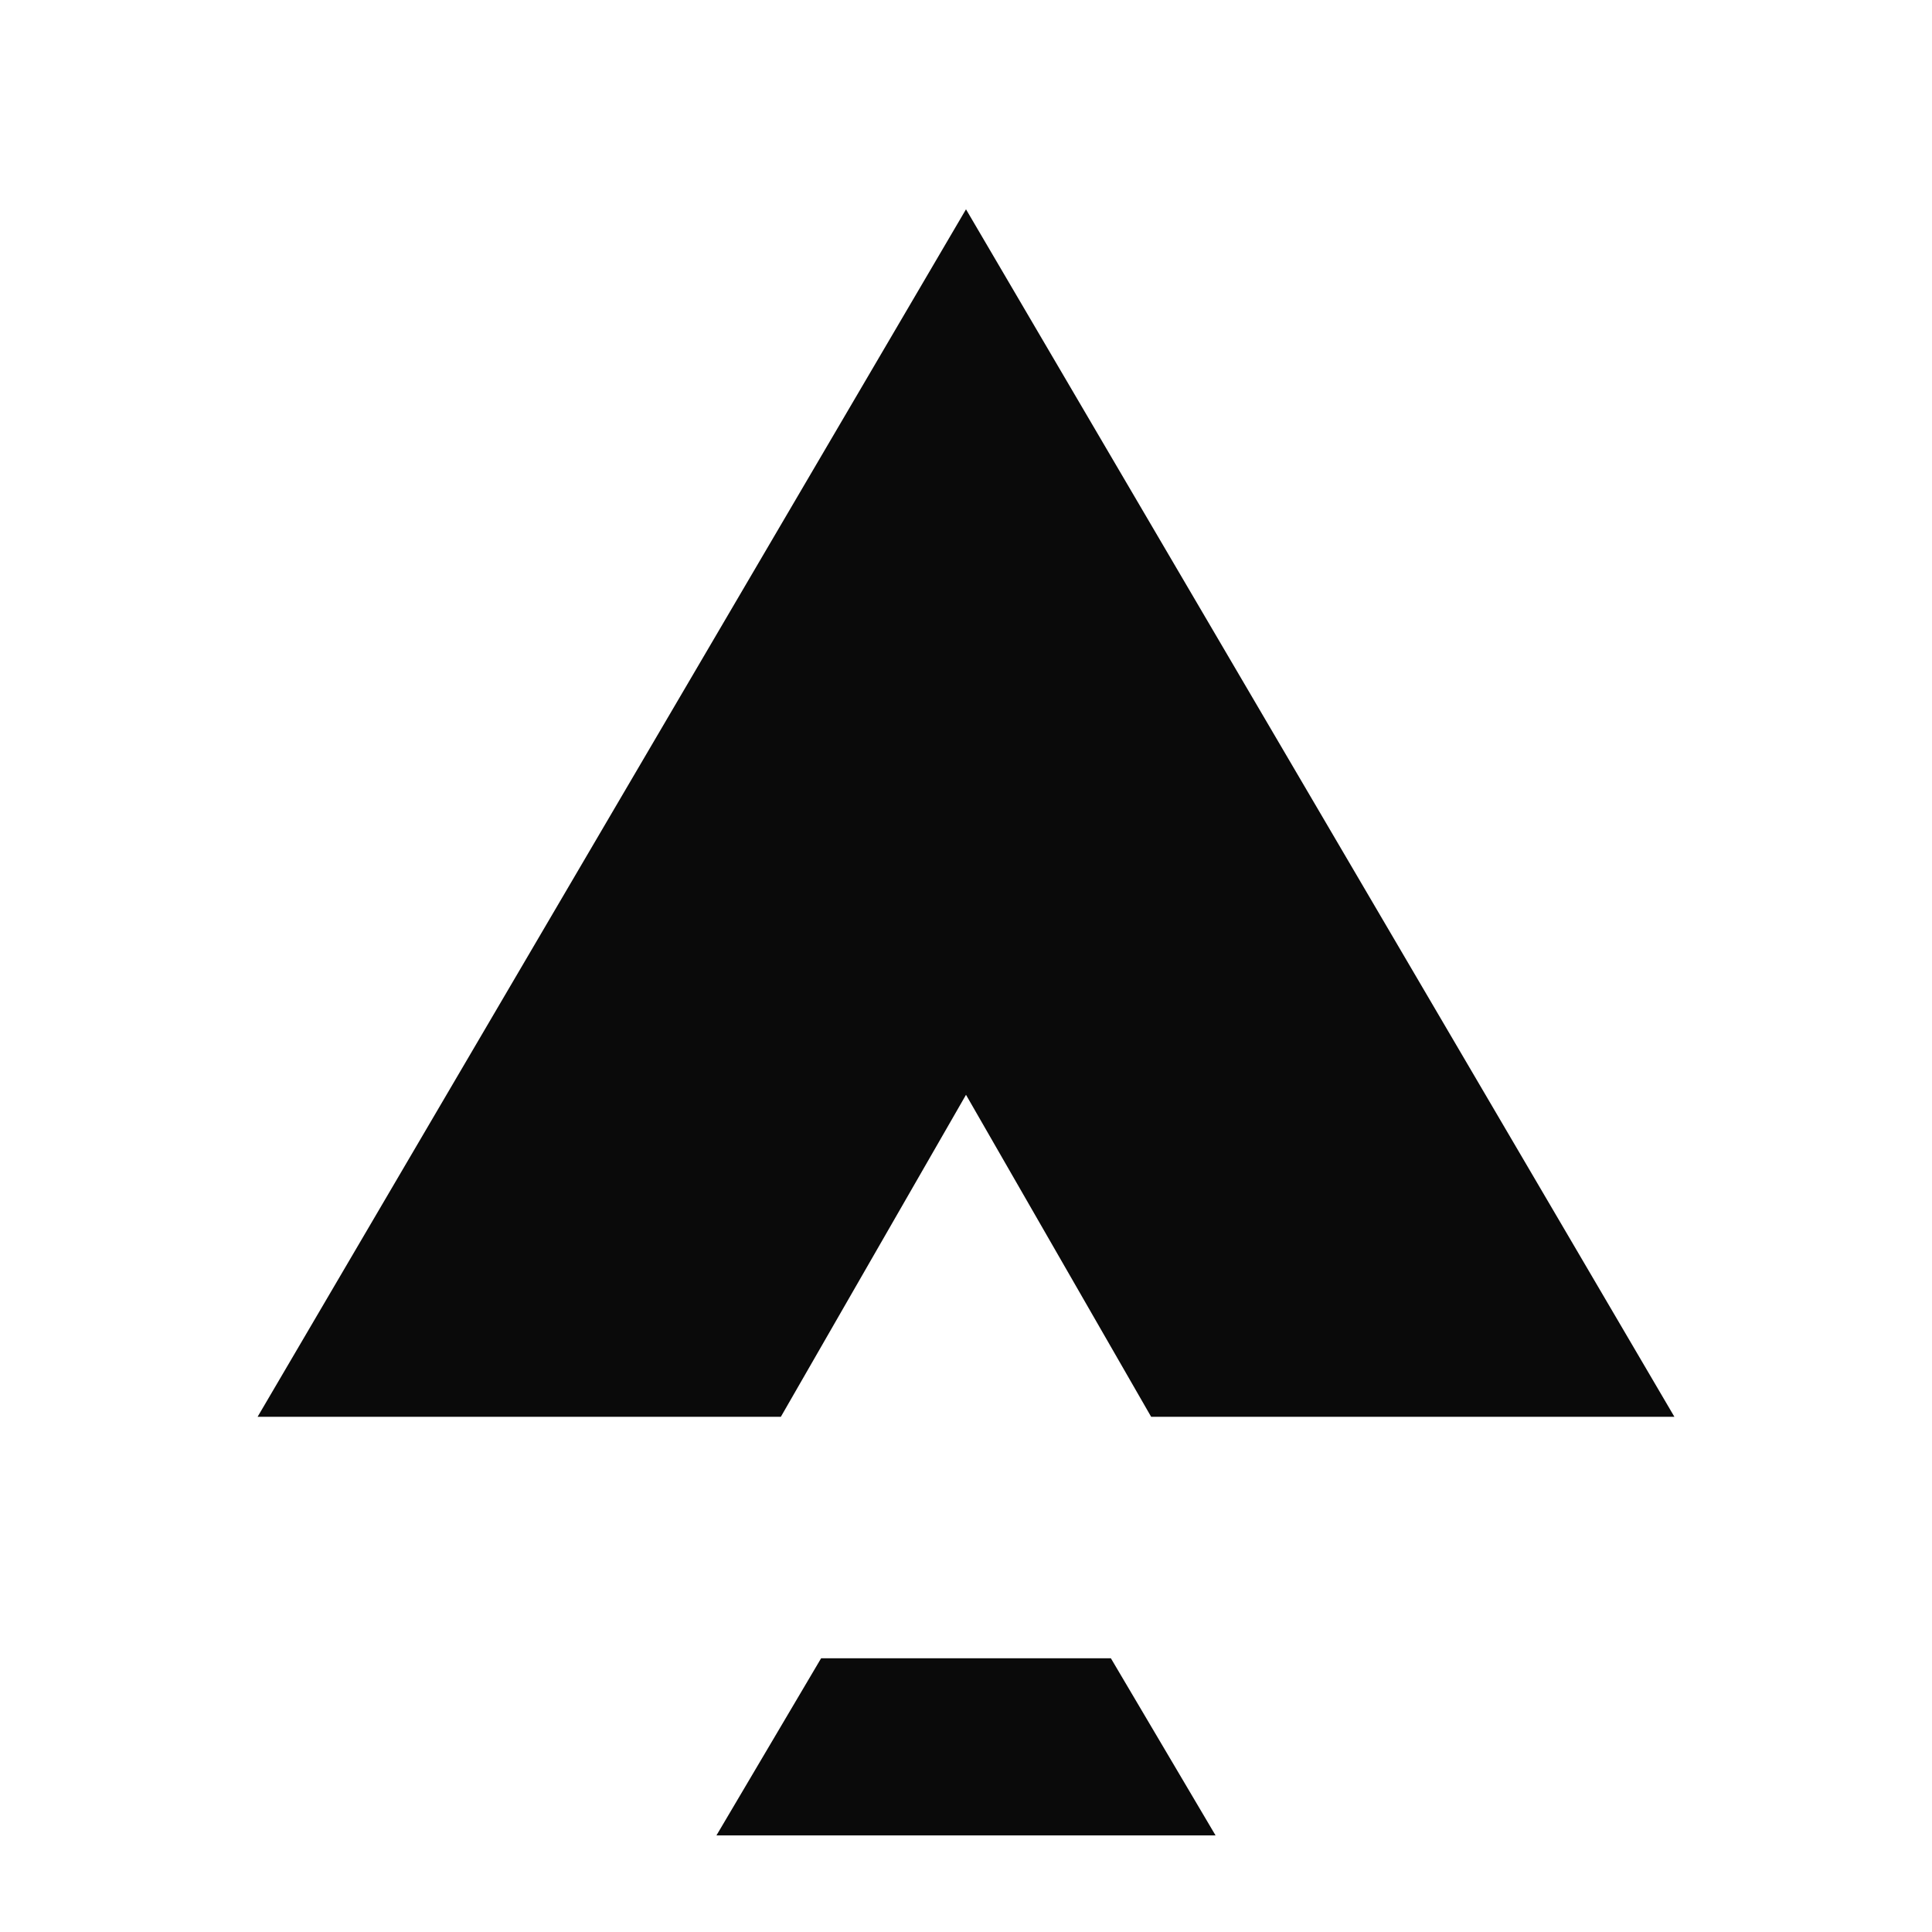
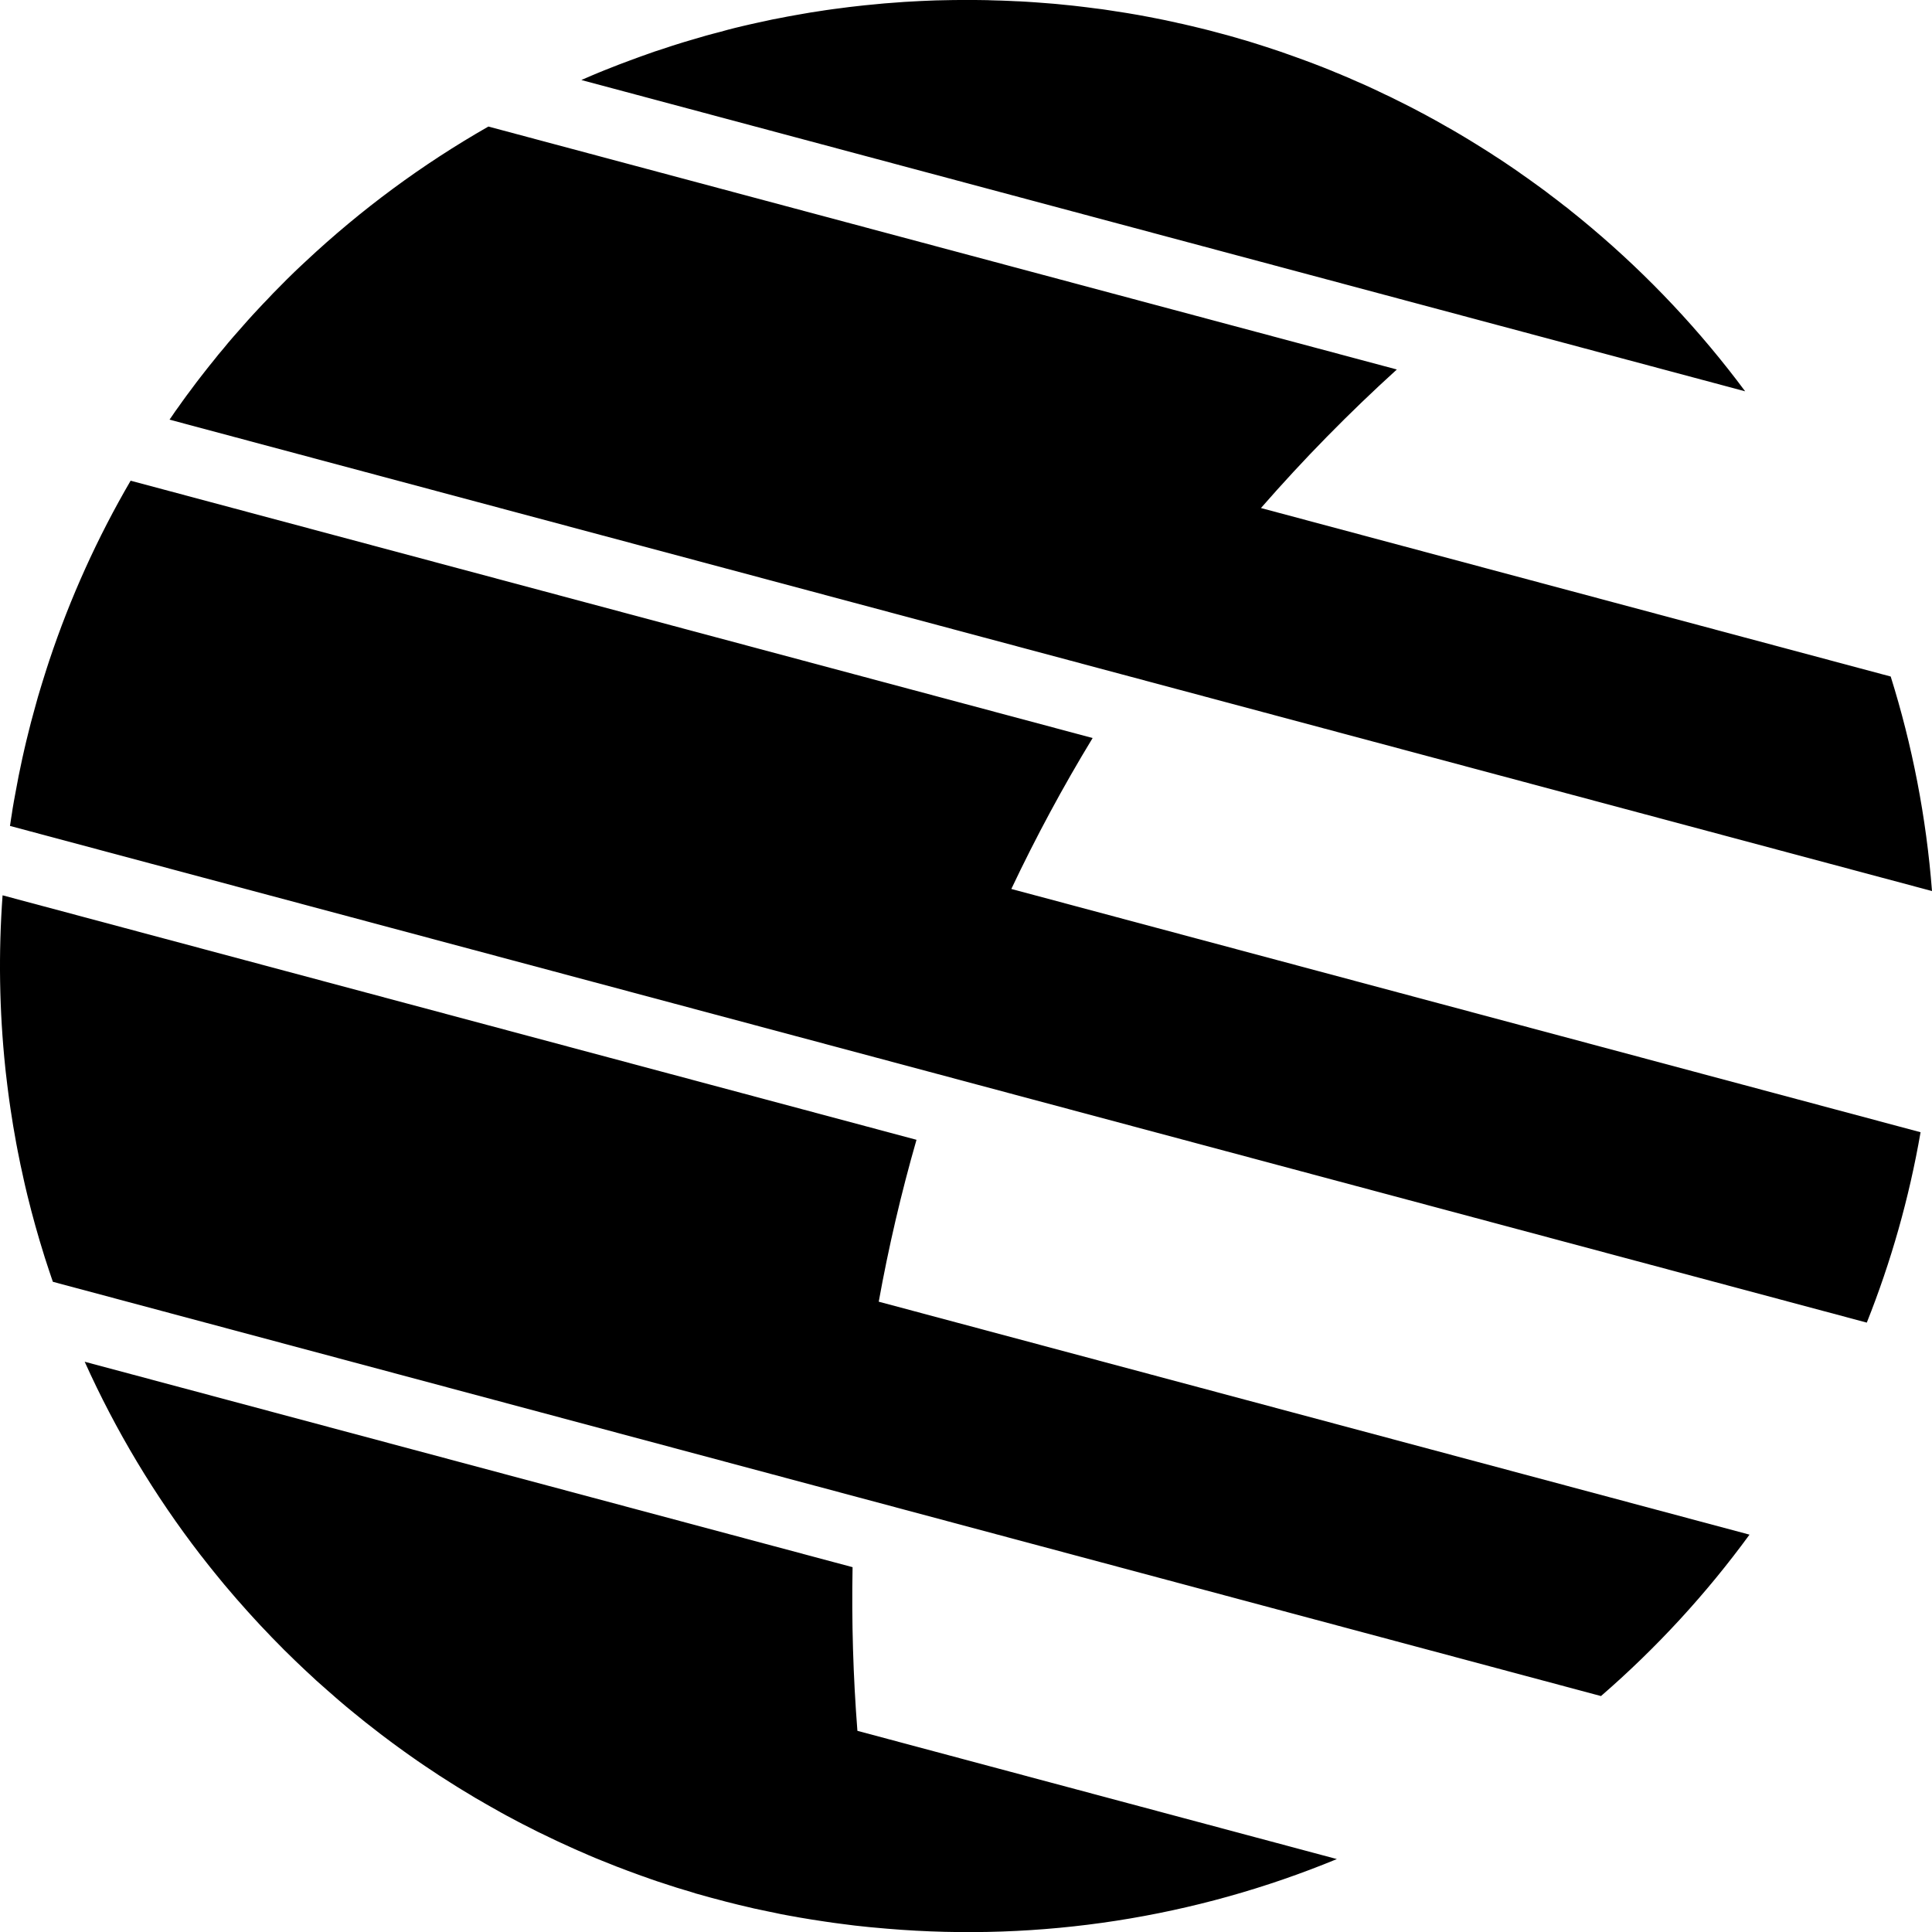
- <svg xmlns="http://www.w3.org/2000/svg" viewBox="0 0 24 24" width="24" height="24">
-   <path d="M12 2.6 3.2 17.6h6.5l2.3-4 2.3 4h6.5L12 2.6Z" fill="#0A0A0A" />
-   <path d="M10.2 20.6h3.6l1.3 2.2h-6.2l1.3-2.2Z" fill="#0A0A0A" />
+ <svg xmlns="http://www.w3.org/2000/svg" fill="currentColor" fill-rule="evenodd" height="1em" style="flex:none;line-height:1" viewBox="0 0 24 24" width="1em">
+   <path d="M1.052 16.916l9.539 2.552a21.007 21.007 0 00.06 2.033l5.956 1.593a11.997 11.997 0 01-5.586.865l-.18-.016-.044-.004-.084-.009-.094-.01a11.605 11.605 0 01-.157-.02l-.107-.014-.11-.016a11.962 11.962 0 01-.32-.051l-.042-.008-.075-.013-.107-.02-.07-.015-.093-.019-.075-.016-.095-.02-.097-.023-.094-.022-.068-.017-.088-.022-.09-.024-.095-.025-.082-.023-.109-.03-.062-.02-.084-.025-.093-.028-.105-.034-.058-.019-.08-.026-.09-.031-.066-.024a6.293 6.293 0 01-.044-.015l-.068-.025-.101-.037-.057-.022-.08-.03-.087-.035-.088-.035-.079-.032-.095-.04-.063-.028-.063-.027a5.655 5.655 0 01-.041-.018l-.066-.03-.103-.047-.052-.024-.096-.046-.062-.03-.084-.04-.086-.044-.093-.047-.052-.027-.103-.055-.057-.03-.058-.032a6.49 6.49 0 01-.046-.026l-.094-.053-.06-.034-.051-.03-.072-.041-.082-.05-.093-.056-.052-.032-.084-.053-.061-.039-.079-.05-.07-.047-.053-.035a7.785 7.785 0 01-.054-.036l-.044-.03-.044-.03a6.066 6.066 0 01-.04-.028l-.057-.04-.076-.054-.069-.05-.074-.054-.056-.042-.076-.057-.076-.059-.086-.067-.045-.035-.064-.052-.074-.06-.089-.073-.046-.039-.046-.039a7.516 7.516 0 01-.043-.037l-.045-.04-.061-.053-.07-.062-.068-.06-.062-.058-.067-.062-.053-.05-.088-.084a13.28 13.28 0 01-.099-.097l-.029-.028-.041-.042-.069-.07-.05-.051-.05-.053a6.457 6.457 0 01-.168-.179l-.08-.088-.062-.07-.071-.08-.042-.049-.053-.062-.058-.068-.046-.056a7.175 7.175 0 01-.027-.033l-.045-.055-.066-.082-.041-.052-.05-.064-.02-.025a11.99 11.99 0 01-1.44-2.402zm-1.02-5.794l11.353 3.037a20.468 20.468 0 00-.469 2.011l10.817 2.894a12.076 12.076 0 01-1.845 2.005L.657 15.923l-.016-.046-.035-.104a11.965 11.965 0 01-.05-.153l-.007-.023a11.896 11.896 0 01-.207-.741l-.03-.126-.018-.08-.021-.097-.018-.081-.018-.09-.017-.084-.018-.094c-.026-.141-.05-.283-.071-.426l-.017-.118-.011-.083-.013-.102a12.01 12.01 0 01-.019-.161l-.005-.047a12.12 12.12 0 01-.034-2.145zm1.593-5.15l11.948 3.196c-.368.605-.705 1.231-1.01 1.875l11.295 3.022c-.142.82-.368 1.612-.668 2.365l-11.55-3.09L.124 10.26l.015-.1.008-.049.01-.067.015-.087.018-.098c.026-.148.056-.295.088-.442l.028-.124.02-.085.024-.097c.022-.09.045-.18.07-.268l.028-.102.023-.083.03-.1.025-.082.03-.096.026-.082.031-.095a11.896 11.896 0 011.01-2.232zm4.442-4.4L17.352 4.59a20.77 20.77 0 00-1.688 1.721l7.823 2.093c.267.852.442 1.744.513 2.665L2.106 5.213l.045-.065.027-.04.04-.055.046-.065.055-.076.054-.072.064-.086.05-.065.057-.073.055-.07.06-.074.055-.069.065-.077.054-.066.066-.077.053-.06.072-.082.053-.06.067-.074.054-.058.073-.078.058-.06.063-.067.168-.17.1-.098.059-.056.076-.071a12.084 12.084 0 012.272-1.677zM12.017 0h.097l.082.001.069.001.054.002.068.002.046.001.076.003.047.002.06.003.054.002.087.005.105.007.144.011.088.007.044.004.077.008.082.008.047.005.102.012.05.006.108.014.081.01.042.006.065.01.207.032.07.012.065.011.14.026.092.018.11.022.046.01.075.016.041.01L14.7.3l.042.01.065.015.049.012.071.017.096.024.112.03.113.03.113.032.05.015.07.02.078.024.073.023.05.016.05.016.076.025.099.033.102.036.048.017.064.023.093.034.11.041.116.045.1.04.047.02.06.024.041.018.063.026.04.018.057.025.11.048.1.046.074.035.075.036.06.028.092.046.091.045.102.052.053.028.049.026.046.024.06.033.041.022.052.029.088.05.106.06.087.051.057.034.053.032.096.059.088.055.098.062.036.024.064.041.084.056.04.027.062.042.062.043.023.017c.054.037.108.075.161.114l.083.06.065.048.056.043.086.065.082.064.04.03.05.041.086.069.079.065.085.071c.712.6 1.353 1.283 1.909 2.031L7.222.994l.062-.027.065-.028.081-.034.086-.035c.113-.045.227-.09.341-.131l.096-.035.093-.033.084-.03.096-.031c.087-.03.176-.058.264-.085l.091-.027.086-.025.102-.03.085-.023.1-.026L9.04.37l.09-.023.091-.022.095-.022.09-.02.098-.021.091-.02.095-.018.092-.018.1-.018.091-.016.098-.017.092-.014.097-.015.092-.013.102-.013.091-.012.105-.012.09-.01.105-.01c.093-.01.186-.018.28-.024l.106-.008.09-.005.11-.006.093-.004.1-.004.097-.002.099-.002.197-.002z" />
</svg>
